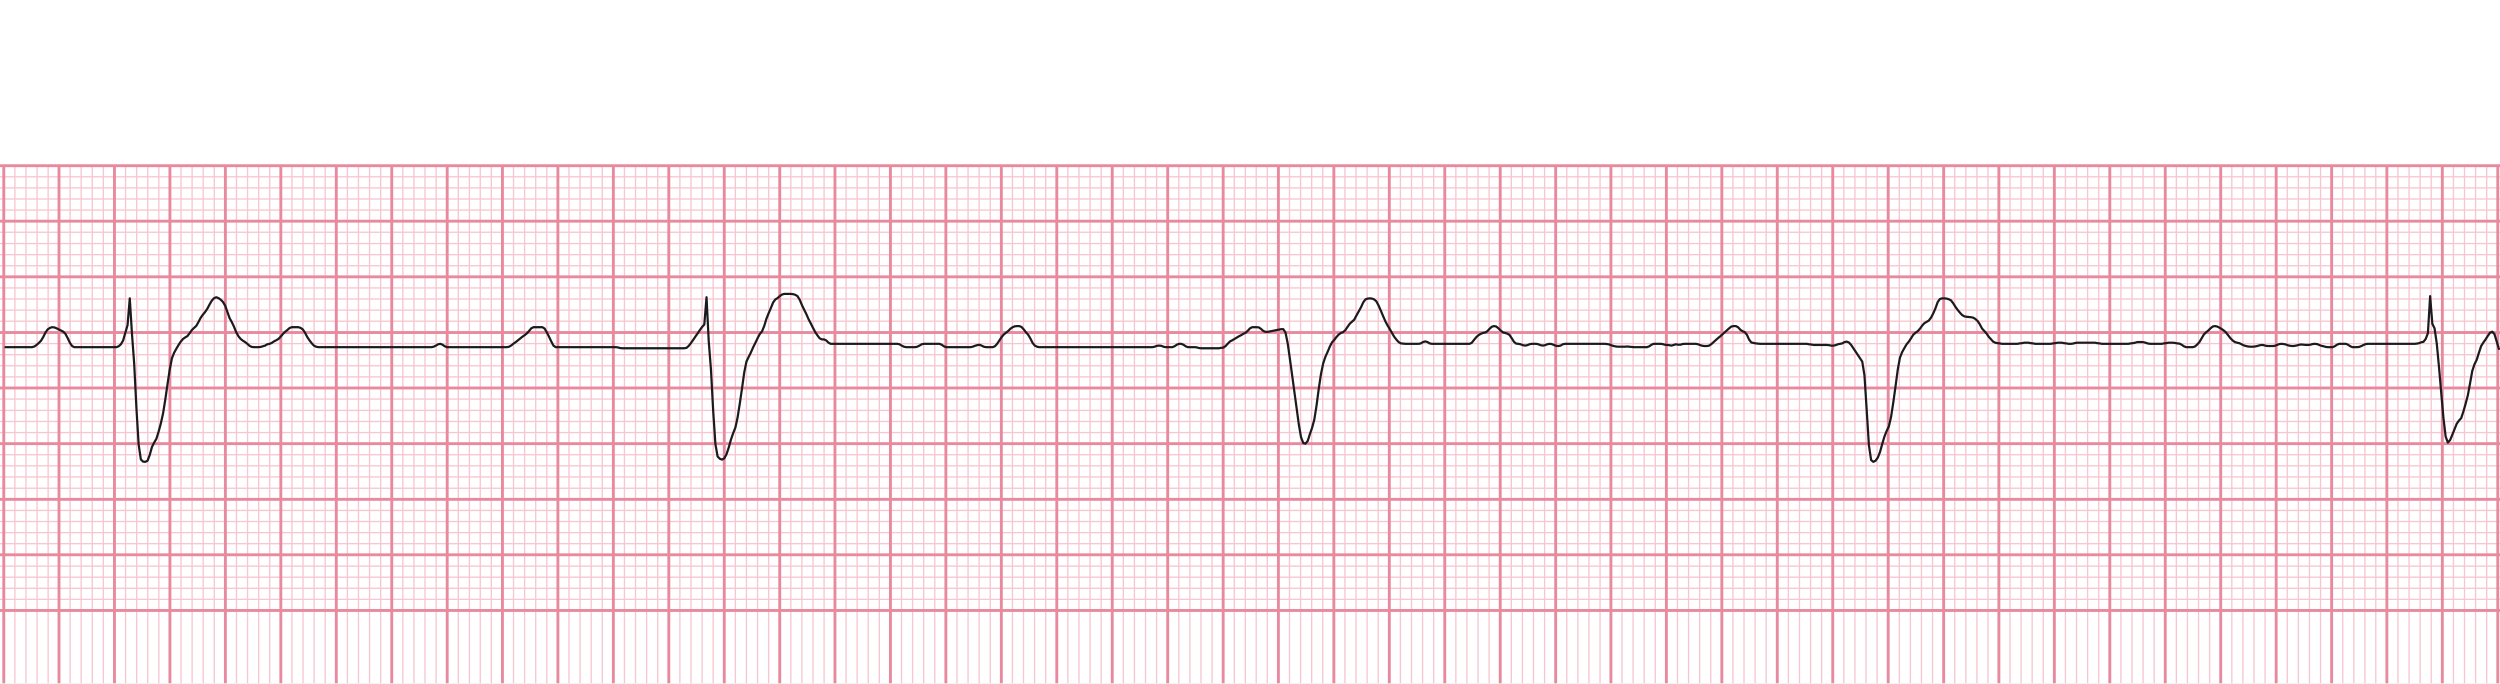
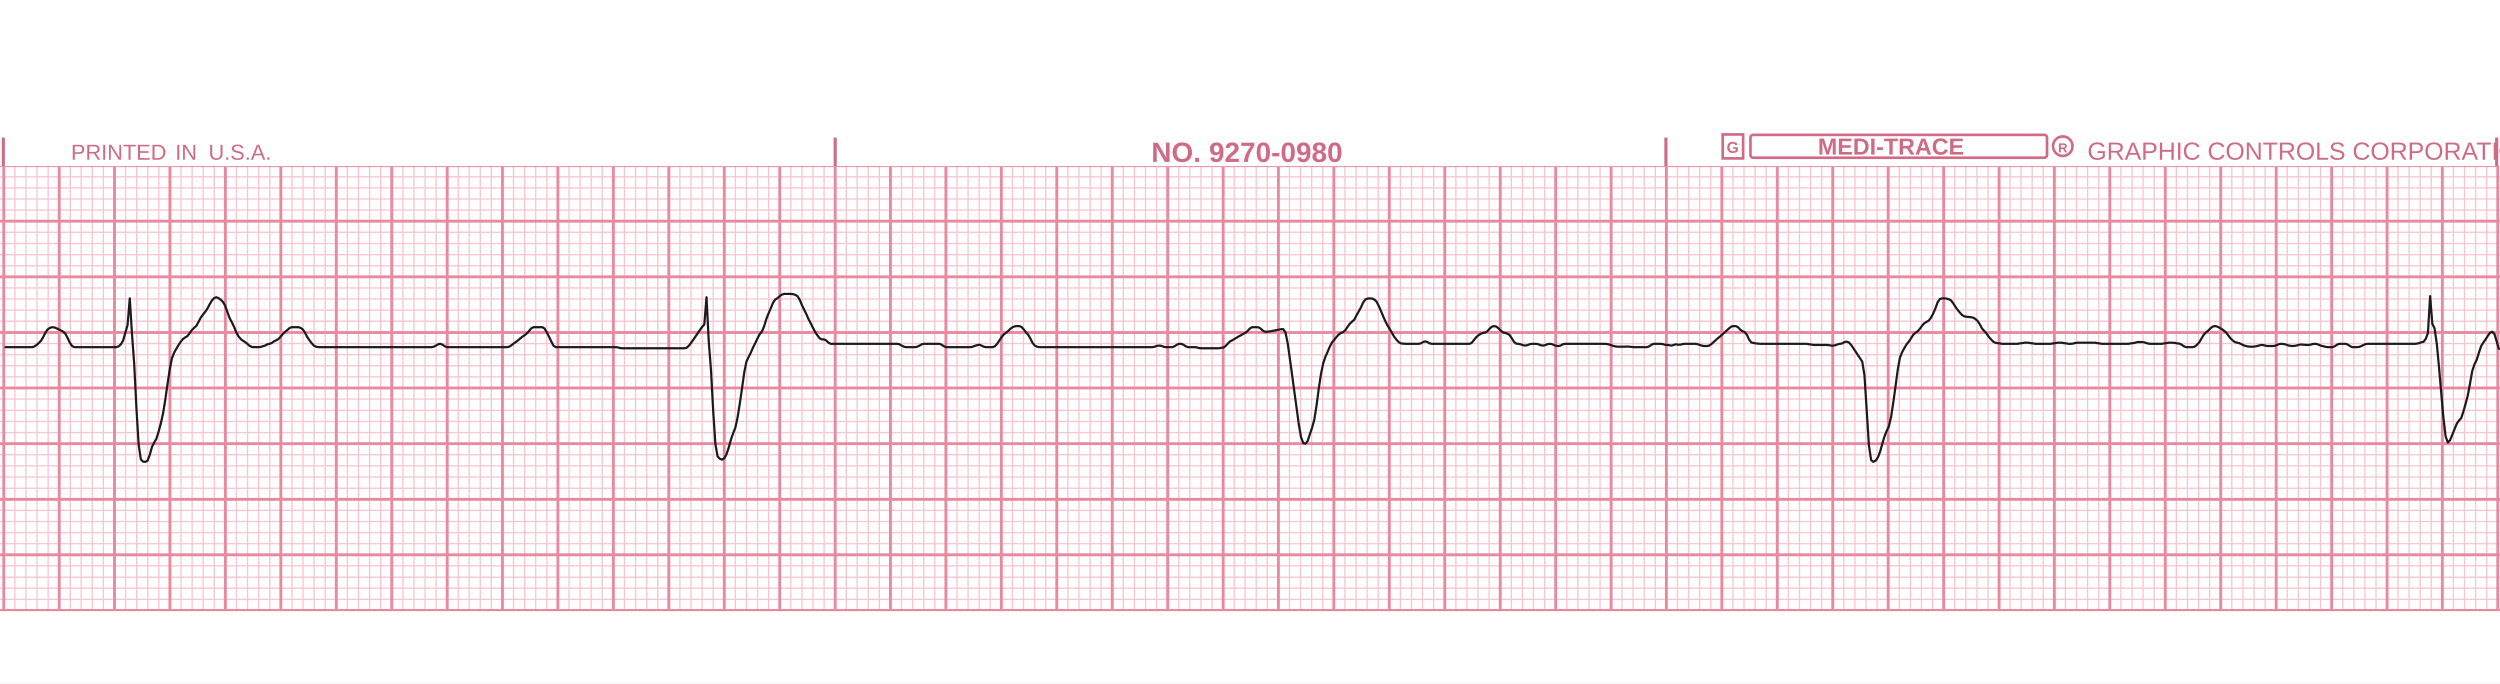
<svg xmlns="http://www.w3.org/2000/svg" viewBox="0 0 1127 308" width="1127" height="308" shape-rendering="geometricPrecision">
  <rect width="1127" height="308" fill="#fff" />
-   <path d="M6.7 74.7V308M11.7 74.7V308M16.7 74.7V308M21.7 74.7V308M31.6 74.7V308M36.6 74.7V308M41.6 74.7V308M46.6 74.7V308M56.6 74.7V308M61.6 74.7V308M66.6 74.7V308M71.6 74.7V308M81.6 74.7V308M86.6 74.7V308M91.6 74.7V308M96.6 74.7V308M106.6 74.7V308M111.6 74.7V308M116.6 74.7V308M121.6 74.7V308M131.6 74.7V308M136.6 74.7V308M141.6 74.7V308M146.6 74.7V308M156.6 74.7V308M161.6 74.7V308M166.6 74.7V308M171.6 74.7V308M181.6 74.7V308M186.6 74.7V308M191.6 74.7V308M196.6 74.7V308M206.6 74.7V308M211.6 74.7V308M216.5 74.7V308M221.5 74.7V308M231.5 74.7V308M236.5 74.7V308M241.5 74.7V308M246.5 74.7V308M256.5 74.7V308M261.5 74.7V308M266.5 74.7V308M271.5 74.7V308M281.5 74.7V308M286.5 74.7V308M291.5 74.7V308M296.5 74.7V308M306.5 74.7V308M311.5 74.7V308M316.5 74.7V308M321.5 74.7V308M331.5 74.7V308M336.5 74.7V308M341.5 74.7V308M346.5 74.7V308M356.5 74.7V308M361.5 74.7V308M366.5 74.7V308M371.5 74.7V308M381.4 74.7V308M386.4 74.7V308M391.4 74.7V308M396.4 74.7V308M406.4 74.7V308M411.4 74.7V308M416.4 74.7V308M421.4 74.7V308M431.4 74.7V308M436.4 74.7V308M441.4 74.7V308M446.4 74.7V308M456.4 74.7V308M461.4 74.7V308M466.4 74.7V308M471.4 74.7V308M481.4 74.7V308M486.4 74.7V308M491.4 74.7V308M496.4 74.7V308M506.4 74.7V308M511.4 74.7V308M516.4 74.7V308M521.4 74.7V308M531.4 74.7V308M536.4 74.7V308M541.4 74.7V308M546.4 74.7V308M556.4 74.7V308M561.4 74.7V308M566.3 74.7V308M571.3 74.7V308M581.3 74.7V308M586.3 74.7V308M591.3 74.7V308M596.3 74.7V308M606.3 74.7V308M611.3 74.7V308M616.3 74.7V308M621.3 74.7V308M631.3 74.7V308M636.3 74.7V308M641.3 74.7V308M646.3 74.7V308M656.3 74.7V308M661.3 74.7V308M666.3 74.7V308M671.3 74.7V308M681.3 74.7V308M686.3 74.7V308M691.3 74.7V308M696.3 74.7V308M706.3 74.7V308M711.3 74.7V308M716.3 74.7V308M721.3 74.7V308M731.2 74.7V308M736.2 74.7V308M741.2 74.7V308M746.2 74.7V308M756.2 74.7V308M761.2 74.7V308M766.2 74.7V308M771.2 74.7V308M781.2 74.7V308M786.2 74.7V308M791.2 74.7V308M796.2 74.7V308M806.2 74.7V308M811.2 74.7V308M816.2 74.7V308M821.2 74.7V308M831.2 74.7V308M836.2 74.7V308M841.2 74.7V308M846.2 74.7V308M856.2 74.7V308M861.2 74.7V308M866.2 74.7V308M871.2 74.7V308M881.2 74.7V308M886.2 74.7V308M891.2 74.7V308M896.2 74.7V308M906.1 74.7V308M911.1 74.7V308M916.1 74.7V308M921.1 74.7V308M931.1 74.7V308M936.1 74.7V308M941.1 74.7V308M946.1 74.7V308M956.1 74.7V308M961.1 74.7V308M966.1 74.7V308M971.1 74.7V308M981.1 74.7V308M986.1 74.7V308M991.1 74.7V308M996.1 74.7V308M1006.1 74.7V308M1011.1 74.7V308M1016.1 74.7V308M1021.1 74.7V308M1031.1 74.7V308M1036.1 74.7V308M1041.1 74.7V308M1046.1 74.7V308M1056.1 74.7V308M1061.1 74.7V308M1066.1 74.7V308M1071 74.7V308M1081 74.7V308M1086 74.7V308M1091 74.7V308M1096 74.7V308M1106 74.7V308M1111 74.7V308M1116 74.7V308M1121 74.7V308M0 79.7H1127M0 84.7H1127M0 89.7H1127M0 94.7H1127M0 104.7H1127M0 109.8H1127M0 114.8H1127M0 119.8H1127M0 129.8H1127M0 134.8H1127M0 139.8H1127M0 144.8H1127M0 154.9H1127M0 159.9H1127M0 164.9H1127M0 169.9H1127M0 179.9H1127M0 185H1127M0 190H1127M0 195H1127M0 205H1127M0 210H1127M0 215H1127M0 220.1H1127M0 230.1H1127M0 235.1H1127M0 240.1H1127M0 245.1H1127M0 255.2H1127M0 260.2H1127M0 265.2H1127M0 270.2H1127" stroke="#f7c6d0" stroke-width="0.6" fill="none" />
-   <path d="M1.7 74.7V308M26.6 74.7V308M51.6 74.7V308M76.6 74.7V308M101.6 74.7V308M126.6 74.7V308M151.6 74.7V308M176.6 74.7V308M201.6 74.7V308M226.5 74.7V308M251.5 74.7V308M276.5 74.7V308M301.5 74.7V308M326.5 74.7V308M351.5 74.7V308M376.4 74.7V308M401.4 74.7V308M426.4 74.7V308M451.4 74.7V308M476.4 74.7V308M501.4 74.7V308M526.4 74.7V308M551.4 74.7V308M576.3 74.7V308M601.3 74.7V308M626.3 74.7V308M651.3 74.7V308M676.3 74.7V308M701.3 74.7V308M726.2 74.7V308M751.2 74.7V308M776.2 74.7V308M801.2 74.7V308M826.2 74.7V308M851.2 74.7V308M876.2 74.7V308M901.1 74.7V308M926.1 74.7V308M951.1 74.7V308M976.1 74.7V308M1001.1 74.7V308M1026.1 74.7V308M1051.1 74.7V308M1076 74.7V308M1101 74.7V308M1126 74.7V308M0 74.7H1127M0 99.7H1127M0 124.8H1127M0 149.9H1127M0 174.9H1127M0 200H1127M0 225.1H1127M0 250.1H1127M0 275.2H1127" stroke="#e8899d" stroke-width="1.3" fill="none" />
-   <path d="M2.5 156.5 3.5 156.5 4.5 156.5 5.5 156.5 6.5 156.5 7.5 156.5 8.5 156.5 9.5 156.5 10.5 156.5 11.5 156.5 12.5 156.5 13.5 156.5 14.5 156.5 15.5 156.2 16.5 155.5 17.5 154.6 18.5 153.6 19.5 151.9 20.5 149.9 21.5 148.5 22.5 147.8 23.5 147.5 24.5 147.6 25.5 148 26.5 148.5 27.5 149 28.5 149.5 29.5 150.5 30.5 152.4 31.5 154.5 32.5 156 33.5 156.5 34.5 156.5 35.5 156.5 36.5 156.5 37.5 156.5 38.5 156.5 39.5 156.5 40.5 156.5 41.5 156.5 42.5 156.5 43.5 156.5 44.5 156.5 45.5 156.5 46.5 156.5 47.5 156.5 48.5 156.5 49.5 156.5 50.5 156.5 51.5 156.5 52.5 156.5 53.5 156.1 54.5 155.2 55.5 153.5 56.5 150 57.5 146.6 58.5 134.5 59.5 150.6 60.5 164.1 61.5 184 62.5 200.4 63.5 207.1 64.5 208.1 65.5 208.2 66.5 207.7 67.5 205.1 68.5 201.5 69.5 199.5 70.5 197.8 71.5 194.6 72.5 190.9 73.5 186.4 74.5 180.2 75.5 173.3 76.5 166.7 77.5 161.5 78.5 159 79.5 157.2 80.5 155.5 81.5 154 82.5 152.8 83.5 152.1 84.5 151.5 85.5 150.2 86.5 148.8 87.5 147.8 88.5 146.9 89.5 145.1 90.5 143.2 91.5 141.8 92.5 140.6 93.5 139.1 94.5 137.2 95.5 135.5 96.5 134.4 97.5 134 98.5 134.4 99.5 135.1 100.5 136.1 101.5 137.8 102.5 140.6 103.5 143.4 104.5 145.2 105.5 147.3 106.5 149.8 107.5 151.6 108.5 152.8 109.5 153.6 110.5 154.2 111.5 155 112.5 155.9 113.5 156.4 114.5 156.5 115.5 156.5 116.5 156.5 117.5 156.4 118.5 156.1 119.5 155.8 120.5 155.2 121.5 155 122.5 154.6 123.5 153.9 124.5 153.4 125.5 152.8 126.5 151.8 127.5 150.6 128.5 149.6 129.5 148.8 130.5 147.9 131.5 147.5 132.5 147.5 133.5 147.5 134.5 147.5 135.5 147.8 136.5 148.5 137.5 150 138.5 151.9 139.5 153.4 140.5 154.7 141.5 155.8 142.5 156.3 143.5 156.5 144.5 156.5 145.5 156.5 146.5 156.5 147.5 156.5 148.5 156.5 149.5 156.5 150.5 156.5 151.5 156.5 152.5 156.5 153.5 156.5 154.5 156.5 155.5 156.5 156.5 156.5 157.5 156.5 158.5 156.5 159.5 156.5 160.5 156.5 161.5 156.5 162.5 156.5 163.5 156.5 164.5 156.5 165.5 156.5 166.5 156.5 167.5 156.5 168.5 156.5 169.5 156.5 170.5 156.5 171.5 156.5 172.5 156.5 173.5 156.5 174.5 156.5 175.5 156.5 176.5 156.5 177.5 156.5 178.5 156.5 179.5 156.5 180.5 156.5 181.5 156.5 182.5 156.5 183.5 156.5 184.5 156.5 185.5 156.5 186.5 156.5 187.5 156.5 188.5 156.5 189.5 156.5 190.5 156.5 191.5 156.5 192.5 156.5 193.5 156.5 194.5 156.5 195.5 156.3 196.5 155.8 197.5 155.2 198.5 155 199.5 155.4 200.5 156.1 201.5 156.5 202.5 156.5 203.5 156.5 204.5 156.5 205.5 156.5 206.5 156.5 207.5 156.5 208.5 156.5 209.5 156.5 210.5 156.5 211.5 156.5 212.5 156.5 213.5 156.5 214.5 156.5 215.5 156.5 216.5 156.5 217.5 156.5 218.5 156.5 219.5 156.5 220.5 156.5 221.5 156.5 222.5 156.5 223.5 156.5 224.5 156.5 225.5 156.5 226.5 156.5 227.5 156.5 228.5 156.5 229.5 156.3 230.5 155.7 231.5 154.9 232.5 154.2 233.5 153.4 234.5 152.6 235.5 151.8 236.5 151.1 237.5 150.3 238.5 149.2 239.5 148 240.5 147.5 241.5 147.5 242.5 147.5 243.5 147.5 244.5 147.5 245.5 148.1 246.5 149.8 247.5 151.8 248.5 153.9 249.5 155.8 250.5 156.5 251.5 156.5 252.5 156.5 253.5 156.5 254.5 156.5 255.5 156.5 256.5 156.5 257.5 156.5 258.5 156.5 259.5 156.5 260.5 156.5 261.5 156.5 262.5 156.5 263.5 156.5 264.5 156.5 265.5 156.5 266.5 156.5 267.5 156.5 268.5 156.5 269.5 156.5 270.5 156.5 271.5 156.5 272.5 156.5 273.5 156.5 274.5 156.5 275.5 156.5 276.5 156.5 277.5 156.5 278.5 156.6 279.5 156.9 280.5 157 281.5 157 282.5 157 283.5 157 284.5 157 285.5 157 286.5 157 287.5 157 288.5 157 289.5 157 290.5 157 291.5 157 292.5 157 293.5 157 294.5 157 295.5 157 296.5 157 297.5 157 298.5 157 299.5 157 300.5 157 301.5 157 302.5 157 303.5 157 304.5 157 305.5 157 306.5 157 307.5 157 308.5 157 309.5 156.8 310.5 155.9 311.5 154.6 312.5 153.2 313.5 151.7 314.5 150.3 315.5 148.8 316.5 147.4 317.5 146.3 318.5 134 319.5 153.9 320.5 166.6 321.5 185.2 322.5 200.2 323.5 205.8 324.5 206.8 325.5 207.2 326.5 206.6 327.5 204.8 328.5 201.8 329.5 198.2 330.5 195.3 331.5 192.8 332.5 188.2 333.5 181.9 334.5 175.1 335.5 167.9 336.5 163 337.5 160.9 338.5 158.9 339.5 156.6 340.5 154.6 341.5 152.5 342.5 150.6 343.5 149.4 344.5 147 345.5 143.7 346.5 141.2 347.5 138.9 348.5 136.4 349.5 135 350.5 134.4 351.5 133.5 352.5 132.8 353.5 132.5 354.5 132.5 355.5 132.5 356.5 132.5 357.5 132.6 358.5 132.9 359.5 133.5 360.5 135.1 361.5 137.5 362.5 139.6 363.5 141.6 364.5 143.9 365.5 145.8 366.5 147.8 367.5 149.7 368.5 151.2 369.5 152.5 370.5 153 371.5 153 372.5 153.5 373.5 154.5 374.5 155 375.5 155 376.5 155 377.5 155 378.5 155 379.5 155 380.5 155 381.5 155 382.5 155 383.5 155 384.5 155 385.5 155 386.5 155 387.5 155 388.5 155 389.5 155 390.5 155 391.5 155 392.5 155 393.5 155 394.5 155 395.5 155 396.5 155 397.5 155 398.5 155 399.5 155 400.5 155 401.5 155 402.5 155 403.5 155 404.5 155 405.5 155.2 406.5 155.8 407.5 156.3 408.5 156.5 409.5 156.5 410.5 156.5 411.5 156.5 412.5 156.5 413.5 156.3 414.5 155.8 415.5 155.2 416.5 155 417.5 155 418.5 155 419.5 155 420.5 155 421.5 155 422.5 155 423.5 155 424.5 155.4 425.5 156.1 426.5 156.5 427.5 156.5 428.5 156.5 429.5 156.5 430.5 156.5 431.5 156.5 432.5 156.5 433.5 156.5 434.5 156.5 435.5 156.5 436.5 156.5 437.5 156.5 438.5 156.3 439.5 155.9 440.5 155.6 441.5 155.4 442.5 155.8 443.5 156.3 444.5 156.5 445.5 156.5 446.5 156.5 447.5 156.5 448.5 156.1 449.5 155 450.5 153.5 451.5 152 452.5 150.8 453.5 150 454.5 149.2 455.5 148.2 456.5 147.5 457.5 147.1 458.5 147 459.5 147 460.5 147.4 461.5 148.5 462.5 149.8 463.5 150.9 464.5 152.6 465.5 154.6 466.5 155.8 467.5 156.3 468.5 156.5 469.5 156.5 470.5 156.5 471.5 156.5 472.5 156.5 473.5 156.5 474.5 156.5 475.5 156.5 476.5 156.5 477.5 156.5 478.5 156.5 479.5 156.5 480.5 156.5 481.5 156.5 482.5 156.5 483.5 156.5 484.5 156.5 485.5 156.5 486.5 156.5 487.5 156.5 488.5 156.5 489.5 156.5 490.5 156.5 491.5 156.5 492.5 156.5 493.5 156.5 494.5 156.5 495.5 156.5 496.5 156.5 497.5 156.5 498.5 156.5 499.5 156.5 500.5 156.5 501.5 156.5 502.5 156.5 503.5 156.5 504.5 156.5 505.5 156.5 506.5 156.5 507.5 156.5 508.5 156.5 509.5 156.5 510.5 156.5 511.5 156.5 512.5 156.5 513.5 156.5 514.5 156.5 515.5 156.5 516.5 156.5 517.5 156.5 518.5 156.5 519.5 156.5 520.5 156.3 521.5 155.9 522.5 155.8 523.5 155.9 524.5 156.3 525.5 156.5 526.5 156.5 527.5 156.5 528.5 156.5 529.5 156.1 530.5 155.4 531.5 155 532.5 155 533.5 155.4 534.5 156.1 535.5 156.5 536.5 156.5 537.5 156.5 538.5 156.5 539.5 156.6 540.5 156.9 541.5 157 542.5 157 543.5 157 544.5 157 545.5 157 546.5 157 547.5 157 548.5 157 549.5 157 550.5 156.8 551.5 156.7 552.5 156 553.5 154.9 554.5 153.9 555.5 153.4 556.5 152.8 557.5 152.2 558.5 151.6 559.5 151.1 560.5 150.5 561.5 150 562.5 149.1 563.5 148 564.5 147.5 565.5 147.5 566.5 147.5 567.5 147.6 568.5 148.3 569.5 149.2 570.5 149.6 571.5 149.6 572.5 149.4 573.5 149.2 574.5 149 575.5 148.8 576.5 148.6 577.5 148.4 578.5 148.4 579.5 149.9 580.5 154.8 581.5 161.9 582.5 169.2 583.5 176.6 584.5 183.9 585.5 191.3 586.5 197.1 587.5 199.7 588.5 200 589.5 198.8 590.5 195.7 591.5 192.8 592.5 189.1 593.5 182.8 594.5 175.2 595.5 168.6 596.5 163.8 597.5 160.8 598.5 158.6 599.5 156.2 600.5 154.3 601.5 153.2 602.5 151.9 603.5 150.8 604.5 150.1 605.5 149.7 606.5 148.8 607.5 147.3 608.5 145.9 609.5 145 610.5 144.1 611.5 142.2 612.5 140.4 613.5 138.6 614.5 136.4 615.5 135 616.5 134.6 617.5 134.5 618.5 134.6 619.5 135 620.5 135.9 621.5 137.8 622.5 140.1 623.5 142.5 624.5 144.8 625.5 146.7 626.5 148.3 627.5 150.1 628.5 151.8 629.5 153.1 630.5 154.2 631.5 154.8 632.5 154.9 633.5 155 634.5 155 635.5 155 636.5 155 637.5 155 638.5 155 639.5 155 640.5 154.8 641.5 154.2 642.5 153.9 643.5 154.2 644.5 154.8 645.5 155 646.5 155 647.5 155 648.5 155 649.5 155 650.5 155 651.5 155 652.5 155 653.5 155 654.5 155 655.5 155 656.5 155 657.5 155 658.5 155 659.5 155 660.5 155 661.5 155 662.5 155 663.5 154.5 664.5 153.2 665.5 152 666.5 151.1 667.5 150.5 668.5 150.1 669.5 149.9 670.5 149.3 671.5 148.2 672.5 147.3 673.5 147 674.5 147.2 675.5 148 676.5 149 677.5 149.8 678.5 150.1 679.5 150.4 680.5 151 681.5 152.5 682.5 154.1 683.5 154.9 684.5 155 685.5 155.2 686.5 155.6 687.5 155.8 688.5 155.6 689.5 155.2 690.5 155 691.5 155 692.5 155 693.5 155.2 694.5 155.6 695.5 155.8 696.5 155.6 697.5 155.2 698.5 155 699.5 155.1 700.5 155.5 701.5 155.9 702.5 156 703.5 155.8 704.5 155.2 705.5 155 706.5 155 707.5 155 708.5 155 709.5 155 710.5 155 711.5 155 712.5 155 713.5 155 714.5 155 715.5 155 716.5 155 717.5 155 718.5 155 719.5 155 720.5 155 721.5 155 722.5 155 723.5 155 724.5 155.1 725.5 155.3 726.5 155.7 727.5 156 728.5 156.2 729.5 156.3 730.5 156.3 731.5 156.3 732.5 156.3 733.5 156.2 734.5 156.3 735.5 156.4 736.5 156.5 737.5 156.5 738.5 156.5 739.5 156.5 740.5 156.5 741.5 156.5 742.5 156.5 743.5 156.1 744.5 155.4 745.5 155 746.5 155 747.5 155 748.5 155 749.5 155.1 750.5 155.4 751.5 155.5 752.5 155.6 753.5 155.8 754.5 155.5 755.5 155.2 756.5 155.4 757.5 155.4 758.5 155.1 759.5 155 760.5 155 761.5 155 762.5 155 763.5 155 764.5 155 765.5 155.2 766.5 155.6 767.5 155.9 768.5 156 769.5 156 770.5 155.8 771.5 155.1 772.5 154.2 773.5 153.3 774.5 152.4 775.5 151.6 776.5 150.7 777.5 149.8 778.5 148.9 779.5 148 780.5 147.2 781.5 147 782.5 147 783.5 147.5 784.5 148.6 785.5 149.3 786.5 149.7 787.5 150.9 788.5 153.1 789.5 154.4 790.5 154.6 791.5 154.8 792.5 154.9 793.5 155 794.5 155 795.5 155 796.5 155 797.5 155 798.5 155 799.5 155 800.5 155 801.5 155 802.5 155 803.5 155 804.5 155 805.5 155 806.5 155 807.5 155 808.5 155 809.5 155 810.5 155 811.5 155 812.5 155 813.5 155 814.5 155 815.5 155.2 816.5 155.3 817.5 155.5 818.5 155.5 819.5 155.5 820.5 155.5 821.5 155.5 822.5 155.5 823.5 155.5 824.5 155.6 825.5 155.8 826.5 155.8 827.5 155.6 828.5 155.2 829.5 155 830.5 154.8 831.5 154.2 832.5 154 833.5 154.4 834.5 155.5 835.5 157 836.5 158.5 837.5 160 838.5 161.5 839.5 163 840.5 169.2 841.5 184.8 842.5 200.7 843.5 207.4 844.5 208.2 845.5 207.7 846.5 206.3 847.5 203.8 848.5 200.2 849.5 196.8 850.5 194.3 851.5 192.2 852.5 187.9 853.5 181.4 854.5 174.2 855.5 166.7 856.5 161.2 857.5 158.7 858.5 156.9 859.5 155.2 860.5 154 861.5 152.5 862.5 150.9 863.5 150 864.5 149.3 865.5 148.2 866.5 146.8 867.5 145.7 868.5 145.1 869.5 144.5 870.5 143.2 871.5 141.3 872.5 139 873.5 136.2 874.5 134.8 875.5 134.5 876.5 134.5 877.5 134.6 878.5 134.9 879.5 135.4 880.5 136.7 881.5 138.3 882.5 139.7 883.5 140.9 884.5 142 885.5 142.6 886.5 142.8 887.5 142.9 888.5 143 889.5 143.2 890.5 143.8 891.5 144.7 892.5 146.2 893.5 148.1 894.5 149.2 895.5 150.3 896.5 151.8 897.5 152.9 898.5 154 899.5 154.5 900.5 154.7 901.5 154.8 902.5 155 903.5 155 904.5 155 905.5 155 906.5 155 907.5 155 908.5 155 909.5 155 910.5 154.8 911.5 154.7 912.5 154.5 913.5 154.5 914.5 154.5 915.5 154.7 916.5 154.8 917.5 155 918.5 155 919.5 155 920.5 155 921.5 155 922.5 155 923.5 155 924.5 155 925.5 154.8 926.5 154.7 927.5 154.5 928.5 154.5 929.5 154.5 930.5 154.7 931.5 154.8 932.5 155 933.5 155 934.5 154.9 935.5 154.6 936.5 154.5 937.5 154.5 938.5 154.5 939.5 154.5 940.5 154.5 941.5 154.5 942.5 154.5 943.5 154.5 944.5 154.5 945.5 154.7 946.5 154.8 947.5 155 948.5 155 949.5 155 950.5 155 951.5 155 952.5 155 953.5 155 954.5 155 955.5 155 956.5 155 957.5 155 958.5 155 959.5 155 960.5 154.8 961.5 154.7 962.5 154.5 963.5 154.2 964.5 154.2 965.5 154.2 966.5 154.3 967.5 154.6 968.5 154.9 969.5 155 970.5 155 971.5 155 972.5 155 973.5 155 974.5 155 975.5 154.8 976.5 154.7 977.5 154.5 978.5 154.5 979.5 154.5 980.5 154.6 981.5 154.8 982.5 154.9 983.5 155.4 984.5 156.1 985.5 156.5 986.5 156.5 987.5 156.5 988.5 156.5 989.5 156.2 990.5 155.3 991.5 154.2 992.5 152.5 993.5 150.8 994.5 149.8 995.5 149 996.5 148 997.5 147.2 998.5 147 999.5 147.2 1000.5 147.7 1001.5 148.3 1002.5 149 1003.5 149.9 1004.5 151.2 1005.5 152.5 1006.5 153.5 1007.5 154.2 1008.5 154.5 1009.5 154.7 1010.5 155.2 1011.5 155.7 1012.5 156 1013.5 156.2 1014.5 156.3 1015.5 156.3 1016.5 156.2 1017.5 156 1018.5 155.7 1019.5 155.5 1020.5 155.6 1021.5 155.9 1022.5 156 1023.5 156 1024.5 156 1025.5 155.9 1026.5 155.5 1027.5 155.1 1028.5 155 1029.5 155.1 1030.5 155.3 1031.5 155.7 1032.5 155.9 1033.5 156 1034.5 155.9 1035.5 155.7 1036.5 155.4 1037.5 155.3 1038.5 155.4 1039.5 155.5 1040.5 155.5 1041.5 155.4 1042.5 155.1 1043.5 155 1044.5 155.1 1045.5 155.5 1046.5 155.9 1047.5 156.1 1048.5 156.4 1049.5 156.5 1050.5 156.5 1051.5 156.5 1052.5 156.1 1053.5 155.4 1054.5 155 1055.5 155 1056.5 155 1057.5 155 1058.5 155.4 1059.5 156.1 1060.5 156.5 1061.5 156.5 1062.5 156.5 1063.5 156.4 1064.5 156 1065.5 155.5 1066.5 155.1 1067.5 155 1068.5 155 1069.5 155 1070.5 155 1071.5 155 1072.5 155 1073.5 155 1074.5 155 1075.5 155 1076.5 155 1077.5 155 1078.5 155 1079.5 155 1080.5 155 1081.5 155 1082.5 155 1083.5 155 1084.5 155 1085.5 155 1086.5 155 1087.5 155 1088.5 155 1089.5 154.9 1090.5 154.7 1091.5 154.3 1092.5 154.1 1093.5 152.8 1094.5 150.2 1095.5 133.5 1096.5 146 1097.5 148 1098.5 154.9 1099.5 165.5 1100.5 177 1101.5 188.4 1102.5 196.8 1103.5 199.5 1104.5 198.4 1105.5 196 1106.5 193.5 1107.5 191 1108.5 189.6 1109.5 188.5 1110.5 185.5 1111.5 182 1112.5 178.2 1113.5 172.8 1114.5 167.2 1115.5 164.2 1116.5 162.2 1117.5 159 1118.5 156 1119.5 154.4 1120.5 153 1121.5 151.4 1122.5 150 1123.5 149.5 1124.5 150.6 1125.5 153.9 1126.5 157.3" fill="none" stroke="#1b1b1f" stroke-width="1.0" stroke-linejoin="round" stroke-linecap="round" />
+   <clipPath id="pp">
+     <rect x="0" y="74.9" width="1127" height="200.6" />
+   </clipPath>
+   <g clip-path="url(#pp)">
+     <path d="M6.7 74.9V275.5M11.7 74.9V275.5M16.7 74.9V275.5M21.7 74.9V275.5M31.7 74.9V275.5M36.6 74.9V275.5M41.6 74.9V275.5M46.6 74.9V275.5M56.6 74.9V275.5M61.6 74.9V275.5M66.6 74.9V275.5M71.6 74.9V275.5M81.6 74.9V275.5M86.6 74.9V275.5M91.6 74.9V275.5M96.6 74.9V275.5M106.6 74.9V275.5M111.6 74.9V275.5M116.6 74.9V275.5M121.6 74.9V275.5M131.6 74.9V275.5M136.6 74.9V275.5M141.6 74.9V275.5M146.6 74.9V275.5M156.6 74.9V275.5M161.6 74.9V275.5M166.6 74.9V275.5M171.6 74.9V275.5M181.6 74.9V275.5M186.6 74.9V275.5M191.6 74.9V275.5M196.6 74.9V275.5M206.6 74.9V275.5M211.5 74.9V275.5M216.5 74.9V275.5M221.5 74.9V275.5M231.5 74.9V275.5M236.5 74.9V275.5M241.5 74.9V275.5M246.5 74.9V275.5M256.5 74.9V275.5M261.5 74.9V275.5M266.5 74.9V275.5M271.5 74.9V275.5M281.5 74.9V275.5M286.5 74.9V275.5M291.5 74.9V275.5M296.5 74.9V275.5M306.5 74.9V275.5M311.5 74.9V275.5M316.5 74.9V275.5M321.5 74.9V275.5M331.5 74.9V275.5M336.5 74.9V275.5M341.5 74.9V275.5M346.5 74.9V275.5M356.5 74.9V275.5M361.5 74.9V275.5M366.5 74.9V275.5M371.5 74.9V275.5M381.5 74.9V275.5M386.4 74.9V275.5M391.4 74.9V275.5M396.4 74.9V275.5M406.4 74.9V275.5M411.4 74.9V275.5M416.4 74.9V275.5M421.4 74.9V275.5M431.4 74.9V275.5M436.4 74.9V275.5M441.4 74.9V275.5M446.4 74.9V275.5M456.4 74.9V275.5M461.4 74.9V275.5M466.4 74.9V275.5M471.4 74.9V275.5M481.4 74.9V275.5M486.4 74.9V275.5M491.4 74.9V275.5M496.4 74.9V275.5M506.4 74.9V275.5M511.4 74.9V275.5M516.4 74.9V275.5M521.4 74.9V275.5M531.4 74.9V275.5M536.4 74.9V275.5M541.4 74.9V275.5M546.4 74.9V275.5M556.4 74.9V275.5M561.3 74.9V275.5M566.3 74.9V275.5M571.3 74.9V275.5M581.3 74.9V275.5M586.3 74.9V275.5M591.3 74.9V275.5M596.3 74.9V275.5M606.3 74.9V275.5M611.3 74.9V275.5M616.3 74.9V275.5M621.3 74.9V275.5M631.3 74.9V275.5M636.3 74.9V275.5M641.3 74.9V275.5M646.3 74.9V275.5M656.3 74.9V275.5M661.3 74.9V275.5M666.3 74.9V275.5M671.3 74.9V275.5M681.3 74.9V275.5M686.3 74.9V275.5M691.3 74.9V275.5M696.3 74.9V275.5M706.3 74.9V275.5M711.3 74.9V275.5M716.3 74.9V275.5M721.3 74.9V275.5M731.2 74.9V275.5M736.2 74.9V275.5M741.2 74.9V275.5M746.2 74.9V275.5M756.2 74.9V275.5M761.2 74.9V275.5M766.2 74.9V275.5M771.2 74.9V275.5M781.2 74.9V275.5M786.2 74.9V275.5M791.2 74.9V275.5M796.2 74.9V275.5M806.2 74.9V275.5M811.2 74.9V275.5M816.2 74.9V275.5M821.2 74.9V275.5M831.2 74.9V275.5M836.2 74.9V275.5M841.2 74.9V275.5M846.2 74.9V275.5M856.2 74.9V275.5M861.2 74.9V275.5M866.2 74.9V275.5M871.2 74.9V275.5M881.2 74.9V275.5M886.2 74.9V275.5M891.2 74.9V275.5M896.2 74.9V275.5M906.1 74.9V275.5M911.1 74.9V275.5M916.1 74.9V275.5M921.1 74.9V275.5M931.1 74.9V275.5M936.1 74.9V275.5M941.1 74.9V275.5M946.1 74.9V275.5M956.1 74.9V275.5M961.1 74.9V275.5M966.1 74.9V275.5M971.1 74.9V275.5M981.1 74.9V275.5M986.1 74.9V275.5M991.1 74.9V275.5M996.1 74.9V275.5M1006.1 74.9V275.5M1011.1 74.9V275.5M1016.1 74.9V275.5M1021.1 74.9V275.5M1031.1 74.9V275.5M1036.1 74.9V275.5M1041.1 74.9V275.5M1046.1 74.9V275.5M1056.1 74.9V275.5M1061.1 74.9V275.5M1066.1 74.9V275.5M1071.1 74.9V275.5M1081 74.9V275.5M1086 74.9V275.5M1091 74.9V275.5M1096 74.9V275.5M1106 74.9V275.5M1111 74.9V275.5M1116 74.9V275.5M1121 74.9V275.5M0 79.7H1127M0 84.7H1127M0 89.7H1127M0 94.7H1127M0 104.7H1127M0 109.8H1127M0 114.8H1127M0 119.8H1127M0 129.8H1127M0 134.8H1127M0 139.8H1127M0 144.8H1127M0 154.9H1127M0 159.9H1127M0 164.9H1127M0 169.9H1127M0 179.9H1127M0 185H1127M0 190H1127M0 195H1127M0 205H1127M0 210H1127M0 215H1127M0 220.1H1127M0 230.1H1127M0 235.1H1127M0 240.1H1127M0 245.1H1127M0 255.1H1127M0 260.2H1127M0 265.2H1127M0 270.2H1127" stroke="#f7c6d0" stroke-width="0.6" fill="none" />
+     <path d="M1.7 74.9V275.5M26.7 74.9V275.5M51.6 74.9V275.5M76.6 74.9V275.5M101.6 74.9V275.5M126.6 74.9V275.5M151.6 74.9V275.5M176.6 74.9V275.5M201.6 74.9V275.5M226.5 74.9V275.5M251.5 74.9V275.5M276.5 74.9V275.5M301.5 74.9V275.5M326.5 74.9V275.5M351.5 74.9V275.5M376.5 74.9V275.5M401.4 74.9V275.5M426.4 74.9V275.5M451.4 74.9V275.5M476.4 74.9V275.5M501.4 74.9V275.5M526.4 74.9V275.5M551.4 74.9V275.5M576.3 74.9V275.5M601.3 74.9V275.5M626.3 74.9V275.5M651.3 74.9V275.5M676.3 74.9V275.5M701.3 74.9V275.5M726.3 74.9V275.5M751.2 74.9V275.5M776.2 74.9V275.5M801.2 74.9V275.5M826.2 74.9V275.5M851.2 74.9V275.5M876.2 74.9V275.5M901.2 74.9V275.5M926.1 74.9V275.5M951.1 74.9V275.5M976.1 74.9V275.5M1001.1 74.9V275.5M1026.1 74.9V275.5M1051.1 74.9V275.5M1076.1 74.9V275.5M1101 74.9V275.5M1126 74.9V275.5M0 74.7H1127M0 99.7H1127M0 124.8H1127M0 149.9H1127M0 174.9H1127M0 200H1127M0 225.1H1127M0 250.1H1127M0 275.2H1127" stroke="#e8899d" stroke-width="1.3" fill="none" />
+   </g>
+   <g fill="#cf6b85" stroke="none" font-family="Arial,Helvetica,sans-serif">
+     <path d="M1.5 62V74.9" stroke="#cf6b85" stroke-width="1.4" />
+     <text x="32" y="72" font-size="9.8" textLength="39" lengthAdjust="spacingAndGlyphs">PRINTED</text>
+     <text x="79" y="72" font-size="9.8" textLength="8" lengthAdjust="spacingAndGlyphs">IN</text>
+     <text x="94" y="72" font-size="9.8" textLength="27" lengthAdjust="spacingAndGlyphs">U.S.A.</text>
+     <path d="M376.5 62V74.9" stroke="#cf6b85" stroke-width="1.4" />
+     <text x="519" y="73" font-size="12.6" textLength="17" lengthAdjust="spacingAndGlyphs" font-weight="700">NO.</text>
+     <text x="545" y="73" font-size="12.6" textLength="63" lengthAdjust="spacingAndGlyphs" font-weight="700">9270-0980</text>
+     <path d="M751 62V74.9" stroke="#cf6b85" stroke-width="1.4" />
+     <g fill="none" stroke="#cf6b85" stroke-width="1.2">
+       <rect x="776.6" y="60.6" width="9.2" height="10.8" />
+       <rect x="789.1" y="60.8" width="133.7" height="10.3" rx="1.2" />
+       <circle cx="929.9" cy="65.9" r="4.4" />
+     </g>
+     <g fill="#cf6b85" stroke="none" font-family="Arial,Helvetica,sans-serif" font-weight="700">
+       <text x="819.5" y="69.7" font-size="10.5" textLength="72.8" lengthAdjust="spacingAndGlyphs">MEDI-TRACE</text>
+       <text x="781.1" y="68.9" font-size="7.1" text-anchor="middle">G</text>
+       <text x="929.9" y="68.7" font-size="5.9" text-anchor="middle">R</text>
+     </g>
+     <text x="941" y="72" font-size="11.2" textLength="172" lengthAdjust="spacingAndGlyphs">GRAPHIC CONTROLS CORPORATION</text>
+     <path d="M1125.5 62V74.9" stroke="#cf6b85" stroke-width="1.4" />
+   </g>
+   <path d="M2.5 156.5 3.5 156.5 4.5 156.5 5.5 156.5 6.5 156.5 7.5 156.5 8.5 156.5 9.5 156.5 10.5 156.5 11.5 156.5 12.5 156.5 13.5 156.5 14.5 156.5 15.5 156.2 16.5 155.5 17.5 154.6 18.5 153.6 19.5 151.9 20.5 149.9 21.5 148.5 22.5 147.8 23.5 147.5 24.5 147.6 25.5 148 26.5 148.5 27.5 149 28.5 149.5 29.5 150.5 30.5 152.4 31.5 154.5 32.5 156 33.5 156.5 34.5 156.5 35.5 156.5 36.5 156.5 37.5 156.5 38.5 156.5 39.5 156.5 40.5 156.5 41.5 156.5 42.5 156.5 43.5 156.5 44.5 156.5 45.5 156.5 46.5 156.5 47.5 156.5 48.5 156.5 49.5 156.5 50.5 156.5 51.5 156.5 52.5 156.5 53.5 156.1 54.5 155.2 55.5 153.5 56.5 150 57.5 146.6 58.5 134.5 59.5 150.6 60.5 164.1 61.5 184 62.5 200.4 63.5 207.1 64.5 208.1 65.5 208.2 66.5 207.7 67.5 205.1 68.5 201.5 69.5 199.5 70.5 197.8 71.5 194.6 72.5 190.9 73.5 186.4 74.5 180.2 75.5 173.3 76.5 166.7 77.5 161.5 78.5 159 79.5 157.2 80.5 155.5 81.5 154 82.5 152.8 83.5 152.1 84.5 151.5 85.5 150.2 86.5 148.8 87.5 147.8 88.5 146.9 89.5 145.1 90.5 143.2 91.5 141.8 92.5 140.6 93.5 139.1 94.5 137.2 95.5 135.5 96.5 134.4 97.5 134 98.5 134.4 99.5 135.1 100.5 136.1 101.5 137.8 102.5 140.6 103.5 143.4 104.5 145.2 105.5 147.3 106.5 149.8 107.5 151.6 108.5 152.8 109.5 153.6 110.5 154.2 111.5 155 112.5 155.9 113.5 156.4 114.5 156.5 115.5 156.5 116.5 156.5 117.5 156.4 118.5 156.1 119.5 155.8 120.5 155.2 121.5 155 122.5 154.6 123.5 153.9 124.5 153.4 125.5 152.8 126.5 151.8 127.5 150.6 128.5 149.6 129.5 148.8 130.5 147.9 131.5 147.5 132.5 147.5 133.5 147.5 134.5 147.5 135.5 147.8 136.5 148.5 137.5 150 138.5 151.9 139.5 153.4 140.5 154.7 141.5 155.8 142.5 156.3 143.5 156.5 144.5 156.5 145.5 156.5 146.5 156.5 147.5 156.5 148.5 156.5 149.5 156.5 150.5 156.5 151.5 156.5 152.5 156.5 153.5 156.5 154.5 156.5 155.5 156.5 156.5 156.5 157.5 156.5 158.5 156.5 159.5 156.5 160.5 156.5 161.5 156.5 162.5 156.5 163.5 156.5 164.5 156.5 165.5 156.5 166.5 156.5 167.5 156.5 168.5 156.5 169.5 156.5 170.5 156.5 171.5 156.5 172.5 156.5 173.5 156.5 174.5 156.5 175.5 156.5 176.5 156.5 177.5 156.5 178.5 156.5 179.5 156.5 180.5 156.5 181.5 156.5 182.5 156.5 183.5 156.5 184.5 156.5 185.5 156.5 186.5 156.5 187.5 156.5 188.5 156.5 189.5 156.5 190.5 156.5 191.5 156.5 192.5 156.5 193.5 156.5 194.5 156.5 195.5 156.3 196.5 155.8 197.5 155.2 198.5 155 199.5 155.4 200.5 156.1 201.5 156.5 202.5 156.5 203.5 156.5 204.5 156.5 205.5 156.5 206.5 156.5 207.5 156.5 208.5 156.5 209.5 156.5 210.5 156.5 211.5 156.5 212.5 156.5 213.5 156.5 214.5 156.5 215.5 156.5 216.5 156.5 217.5 156.5 218.5 156.5 219.5 156.5 220.5 156.5 221.5 156.5 222.5 156.5 223.5 156.5 224.5 156.5 225.5 156.5 226.5 156.5 227.5 156.5 228.5 156.5 229.5 156.3 230.5 155.7 231.5 154.9 232.5 154.2 233.5 153.4 234.5 152.6 235.5 151.8 236.5 151.1 237.5 150.3 238.5 149.2 239.5 148 240.5 147.5 241.5 147.5 242.5 147.5 243.5 147.5 244.5 147.5 245.5 148.1 246.5 149.8 247.5 151.8 248.5 153.9 249.5 155.8 250.5 156.5 251.5 156.5 252.5 156.5 253.5 156.5 254.5 156.5 255.5 156.5 256.5 156.5 257.5 156.5 258.5 156.5 259.5 156.5 260.5 156.5 261.5 156.5 262.5 156.5 263.5 156.5 264.5 156.5 265.5 156.5 266.5 156.5 267.5 156.5 268.5 156.5 269.5 156.5 270.5 156.5 271.5 156.5 272.5 156.5 273.5 156.5 274.5 156.5 275.5 156.5 276.5 156.5 277.5 156.5 278.5 156.6 279.5 156.9 280.5 157 281.5 157 282.5 157 283.5 157 284.5 157 285.5 157 286.5 157 287.5 157 288.5 157 289.5 157 290.5 157 291.5 157 292.5 157 293.5 157 294.5 157 295.5 157 296.5 157 297.5 157 298.5 157 299.5 157 300.5 157 301.5 157 302.5 157 303.5 157 304.5 157 305.5 157 306.5 157 307.5 157 308.5 157 309.5 156.8 310.5 155.9 311.5 154.6 312.5 153.2 313.5 151.7 314.5 150.3 315.5 148.8 316.5 147.4 317.5 146.3 318.5 134 319.5 153.9 320.5 166.6 321.5 185.2 322.5 200.2 323.5 205.8 324.5 206.8 325.5 207.2 326.5 206.6 327.5 204.8 328.5 201.8 329.5 198.2 330.5 195.3 331.5 192.8 332.5 188.2 333.5 181.9 334.5 175.1 335.5 167.9 336.5 163 337.5 160.9 338.5 158.9 339.5 156.6 340.5 154.6 341.5 152.5 342.5 150.6 343.5 149.4 344.5 147 345.5 143.7 346.5 141.2 347.5 138.9 348.5 136.4 349.5 135 350.5 134.4 351.5 133.5 352.5 132.8 353.5 132.5 354.5 132.5 355.5 132.5 356.5 132.5 357.5 132.6 358.5 132.9 359.5 133.5 360.5 135.1 361.5 137.5 362.5 139.6 363.5 141.6 364.5 143.9 365.5 145.8 366.5 147.8 367.5 149.7 368.5 151.2 369.5 152.5 370.5 153 371.5 153 372.5 153.5 373.5 154.5 374.5 155 375.5 155 376.5 155 377.5 155 378.5 155 379.5 155 380.5 155 381.5 155 382.5 155 383.5 155 384.5 155 385.5 155 386.5 155 387.5 155 388.5 155 389.5 155 390.5 155 391.5 155 392.5 155 393.5 155 394.5 155 395.5 155 396.5 155 397.5 155 398.5 155 399.5 155 400.5 155 401.5 155 402.5 155 403.5 155 404.5 155 405.5 155.2 406.5 155.8 407.5 156.3 408.5 156.5 409.5 156.5 410.5 156.5 411.5 156.5 412.5 156.5 413.5 156.3 414.5 155.8 415.5 155.2 416.5 155 417.5 155 418.5 155 419.5 155 420.5 155 421.5 155 422.5 155 423.5 155 424.5 155.4 425.5 156.1 426.5 156.5 427.5 156.5 428.5 156.5 429.5 156.5 430.5 156.5 431.5 156.5 432.5 156.5 433.5 156.5 434.5 156.5 435.5 156.5 436.5 156.5 437.5 156.5 438.5 156.3 439.5 155.9 440.5 155.6 441.5 155.4 442.5 155.8 443.5 156.3 444.5 156.5 445.5 156.5 446.5 156.5 447.5 156.5 448.5 156.1 449.5 155 450.5 153.5 451.5 152 452.5 150.8 453.5 150 454.5 149.2 455.5 148.2 456.5 147.5 457.5 147.1 458.5 147 459.5 147 460.5 147.4 461.5 148.5 462.5 149.8 463.5 150.9 464.5 152.6 465.5 154.6 466.5 155.8 467.5 156.3 468.5 156.5 469.5 156.5 470.5 156.5 471.5 156.5 472.5 156.5 473.5 156.5 474.5 156.5 475.5 156.5 476.5 156.5 477.5 156.5 478.5 156.5 479.5 156.5 480.5 156.5 481.5 156.5 482.5 156.5 483.5 156.5 484.5 156.5 485.5 156.5 486.5 156.5 487.5 156.5 488.5 156.5 489.5 156.5 490.5 156.5 491.5 156.5 492.5 156.5 493.5 156.5 494.5 156.5 495.5 156.5 496.5 156.5 497.5 156.5 498.5 156.5 499.5 156.5 500.5 156.5 501.5 156.5 502.5 156.5 503.5 156.5 504.5 156.5 505.5 156.5 506.5 156.5 507.5 156.5 508.5 156.5 509.5 156.5 510.5 156.5 511.5 156.5 512.5 156.5 513.5 156.5 514.5 156.5 515.5 156.5 516.5 156.5 517.5 156.5 518.5 156.5 519.5 156.5 520.5 156.3 521.5 155.9 522.5 155.8 523.5 155.9 524.5 156.3 525.5 156.5 526.5 156.5 527.5 156.5 528.5 156.5 529.5 156.1 530.5 155.4 531.5 155 532.5 155 533.5 155.4 534.5 156.1 535.5 156.5 536.5 156.5 537.5 156.5 538.5 156.5 539.5 156.6 540.5 156.9 541.5 157 542.5 157 543.5 157 544.5 157 545.5 157 546.5 157 547.5 157 548.5 157 549.5 157 550.5 156.8 551.5 156.7 552.5 156 553.5 154.9 554.5 153.9 555.5 153.4 556.5 152.8 557.5 152.2 558.5 151.6 559.5 151.1 560.5 150.5 561.5 150 562.5 149.1 563.5 148 564.5 147.5 565.5 147.5 566.5 147.5 567.5 147.6 568.5 148.3 569.5 149.2 570.5 149.6 571.5 149.5 572.5 149.4 573.5 149.2 574.5 149 575.5 148.8 576.5 148.6 577.5 148.4 578.5 148.4 579.5 149.9 580.5 154.8 581.5 161.9 582.5 169.2 583.5 176.6 584.5 183.9 585.5 191.3 586.5 197.1 587.5 199.7 588.5 200 589.5 198.8 590.5 195.7 591.5 192.8 592.5 189.1 593.5 182.8 594.5 175.2 595.5 168.6 596.5 163.8 597.5 160.8 598.5 158.6 599.5 156.2 600.5 154.3 601.5 153.2 602.5 151.9 603.5 150.8 604.5 150.1 605.5 149.7 606.5 148.8 607.5 147.3 608.5 145.9 609.5 145 610.5 144.1 611.5 142.2 612.5 140.4 613.5 138.6 614.5 136.4 615.5 135 616.5 134.6 617.5 134.5 618.5 134.6 619.5 135 620.5 135.9 621.5 137.8 622.5 140.1 623.5 142.5 624.5 144.8 625.5 146.7 626.5 148.3 627.5 150.1 628.5 151.8 629.5 153.1 630.5 154.2 631.5 154.8 632.5 154.9 633.5 155 634.5 155 635.5 155 636.5 155 637.5 155 638.5 155 639.5 155 640.5 154.8 641.5 154.2 642.5 153.9 643.5 154.2 644.5 154.8 645.5 155 646.5 155 647.5 155 648.5 155 649.5 155 650.5 155 651.5 155 652.5 155 653.5 155 654.5 155 655.5 155 656.5 155 657.5 155 658.5 155 659.5 155 660.5 155 661.5 155 662.5 155 663.5 154.5 664.5 153.2 665.5 152 666.5 151.1 667.5 150.5 668.5 150.1 669.5 149.9 670.5 149.3 671.5 148.2 672.5 147.3 673.5 147 674.5 147.2 675.5 148 676.5 149 677.5 149.8 678.5 150.1 679.5 150.4 680.5 151 681.5 152.5 682.5 154.1 683.5 154.9 684.5 155 685.5 155.2 686.5 155.6 687.5 155.8 688.5 155.6 689.5 155.2 690.5 155 691.5 155 692.5 155 693.5 155.2 694.5 155.6 695.5 155.8 696.5 155.6 697.5 155.2 698.5 155 699.5 155.1 700.5 155.5 701.5 155.9 702.5 156 703.5 155.8 704.5 155.2 705.5 155 706.5 155 707.5 155 708.5 155 709.5 155 710.5 155 711.5 155 712.5 155 713.5 155 714.5 155 715.5 155 716.5 155 717.5 155 718.5 155 719.5 155 720.5 155 721.5 155 722.5 155 723.5 155 724.5 155.1 725.5 155.3 726.5 155.7 727.5 156 728.5 156.2 729.5 156.3 730.5 156.3 731.5 156.3 732.5 156.3 733.5 156.2 734.5 156.3 735.5 156.4 736.5 156.5 737.5 156.5 738.5 156.5 739.5 156.5 740.5 156.5 741.5 156.5 742.5 156.5 743.5 156.1 744.5 155.4 745.5 155 746.5 155 747.5 155 748.5 155 749.5 155.1 750.5 155.4 751.5 155.5 752.5 155.6 753.5 155.8 754.5 155.5 755.5 155.2 756.5 155.4 757.5 155.4 758.5 155.1 759.5 155 760.5 155 761.5 155 762.5 155 763.5 155 764.5 155 765.5 155.2 766.5 155.6 767.5 155.9 768.5 156 769.5 156 770.5 155.8 771.5 155.1 772.5 154.2 773.5 153.3 774.5 152.4 775.5 151.6 776.5 150.7 777.5 149.8 778.5 148.9 779.5 148 780.5 147.2 781.5 147 782.5 147 783.5 147.5 784.5 148.6 785.5 149.3 786.5 149.7 787.5 150.9 788.5 153.1 789.5 154.4 790.5 154.6 791.5 154.8 792.5 154.9 793.5 155 794.5 155 795.5 155 796.5 155 797.5 155 798.5 155 799.5 155 800.5 155 801.5 155 802.5 155 803.5 155 804.5 155 805.5 155 806.5 155 807.5 155 808.5 155 809.5 155 810.5 155 811.5 155 812.5 155 813.5 155 814.5 155 815.5 155.2 816.5 155.3 817.5 155.5 818.5 155.5 819.5 155.5 820.5 155.5 821.5 155.5 822.5 155.5 823.5 155.5 824.5 155.6 825.5 155.8 826.5 155.8 827.5 155.6 828.5 155.2 829.5 155 830.5 154.8 831.5 154.2 832.5 154 833.5 154.4 834.5 155.5 835.5 157 836.5 158.5 837.5 160 838.5 161.5 839.5 163 840.5 169.2 841.5 184.8 842.5 200.7 843.5 207.4 844.5 208.2 845.5 207.7 846.5 206.3 847.5 203.8 848.5 200.2 849.5 196.8 850.5 194.3 851.5 192.2 852.5 187.9 853.5 181.4 854.5 174.2 855.5 166.7 856.5 161.2 857.5 158.7 858.5 156.9 859.5 155.2 860.5 154 861.5 152.5 862.5 150.9 863.5 150 864.5 149.3 865.5 148.2 866.5 146.8 867.5 145.7 868.5 145.1 869.5 144.5 870.5 143.2 871.5 141.3 872.5 139 873.5 136.2 874.5 134.8 875.5 134.5 876.5 134.5 877.5 134.6 878.5 134.9 879.5 135.4 880.5 136.7 881.5 138.3 882.5 139.7 883.5 140.9 884.5 142 885.5 142.6 886.5 142.8 887.5 142.9 888.5 143 889.5 143.2 890.5 143.8 891.5 144.7 892.5 146.2 893.5 148.1 894.5 149.2 895.5 150.3 896.5 151.8 897.5 152.9 898.5 154 899.5 154.5 900.5 154.7 901.5 154.8 902.5 155 903.5 155 904.5 155 905.5 155 906.5 155 907.5 155 908.5 155 909.5 155 910.5 154.8 911.5 154.7 912.5 154.5 913.5 154.5 914.5 154.5 915.5 154.7 916.5 154.8 917.5 155 918.5 155 919.5 155 920.5 155 921.5 155 922.5 155 923.5 155 924.5 155 925.5 154.8 926.5 154.7 927.5 154.5 928.5 154.5 929.5 154.5 930.5 154.7 931.5 154.8 932.5 155 933.5 155 934.5 154.9 935.5 154.6 936.5 154.5 937.5 154.5 938.5 154.5 939.5 154.5 940.5 154.5 941.5 154.5 942.5 154.5 943.5 154.5 944.5 154.5 945.5 154.7 946.5 154.8 947.5 155 948.5 155 949.5 155 950.5 155 951.5 155 952.5 155 953.5 155 954.5 155 955.5 155 956.5 155 957.5 155 958.5 155 959.5 155 960.5 154.8 961.5 154.7 962.5 154.5 963.5 154.2 964.5 154.2 965.5 154.2 966.5 154.3 967.5 154.6 968.5 154.9 969.5 155 970.5 155 971.5 155 972.5 155 973.5 155 974.5 155 975.5 154.8 976.5 154.7 977.5 154.5 978.5 154.5 979.5 154.5 980.5 154.6 981.5 154.8 982.5 154.9 983.5 155.4 984.5 156.1 985.5 156.5 986.5 156.5 987.5 156.5 988.5 156.5 989.5 156.2 990.5 155.3 991.5 154.2 992.5 152.5 993.5 150.8 994.5 149.8 995.5 149 996.5 148 997.5 147.2 998.5 147 999.5 147.2 1000.5 147.7 1001.5 148.3 1002.5 149 1003.5 149.9 1004.5 151.2 1005.5 152.5 1006.5 153.5 1007.5 154.2 1008.5 154.5 1009.5 154.7 1010.5 155.2 1011.5 155.7 1012.5 156 1013.5 156.2 1014.5 156.3 1015.5 156.3 1016.5 156.2 1017.5 156 1018.5 155.7 1019.5 155.5 1020.5 155.6 1021.5 155.9 1022.5 156 1023.5 156 1024.5 156 1025.5 155.9 1026.5 155.5 1027.5 155.1 1028.5 155 1029.5 155.1 1030.5 155.3 1031.5 155.7 1032.5 155.9 1033.5 156 1034.5 155.9 1035.5 155.7 1036.5 155.4 1037.5 155.3 1038.5 155.4 1039.5 155.5 1040.5 155.5 1041.5 155.4 1042.5 155.1 1043.5 155 1044.5 155.1 1045.5 155.5 1046.5 155.9 1047.5 156.1 1048.5 156.4 1049.5 156.5 1050.5 156.5 1051.5 156.5 1052.5 156.1 1053.5 155.4 1054.5 155 1055.5 155 1056.5 155 1057.5 155 1058.5 155.4 1059.5 156.1 1060.5 156.5 1061.5 156.5 1062.5 156.5 1063.5 156.4 1064.5 156 1065.5 155.5 1066.5 155.1 1067.5 155 1068.5 155 1069.5 155 1070.5 155 1071.5 155 1072.5 155 1073.5 155 1074.5 155 1075.5 155 1076.5 155 1077.5 155 1078.5 155 1079.5 155 1080.5 155 1081.5 155 1082.5 155 1083.5 155 1084.5 155 1085.5 155 1086.5 155 1087.5 155 1088.5 155 1089.5 154.9 1090.5 154.7 1091.5 154.3 1092.5 154.1 1093.5 152.8 1094.5 150.2 1095.5 133.5 1096.5 146 1097.5 148 1098.5 154.9 1099.5 165.5 1100.5 177 1101.5 188.4 1102.5 196.8 1103.5 199.5 1104.5 198.4 1105.5 196 1106.5 193.5 1107.5 191 1108.5 189.6 1109.5 188.5 1110.5 185.5 1111.5 182 1112.5 178.2 1113.5 172.8 1114.5 167.2 1115.5 164.2 1116.5 162.2 1117.5 159 1118.5 156 1119.5 154.4 1120.5 153 1121.5 151.4 1122.5 150 1123.5 149.5 1124.5 150.6 1125.5 153.9 1126.5 157.3" fill="none" stroke="#1b1b1f" stroke-width="1.0" stroke-linejoin="round" stroke-linecap="round" />
</svg>
